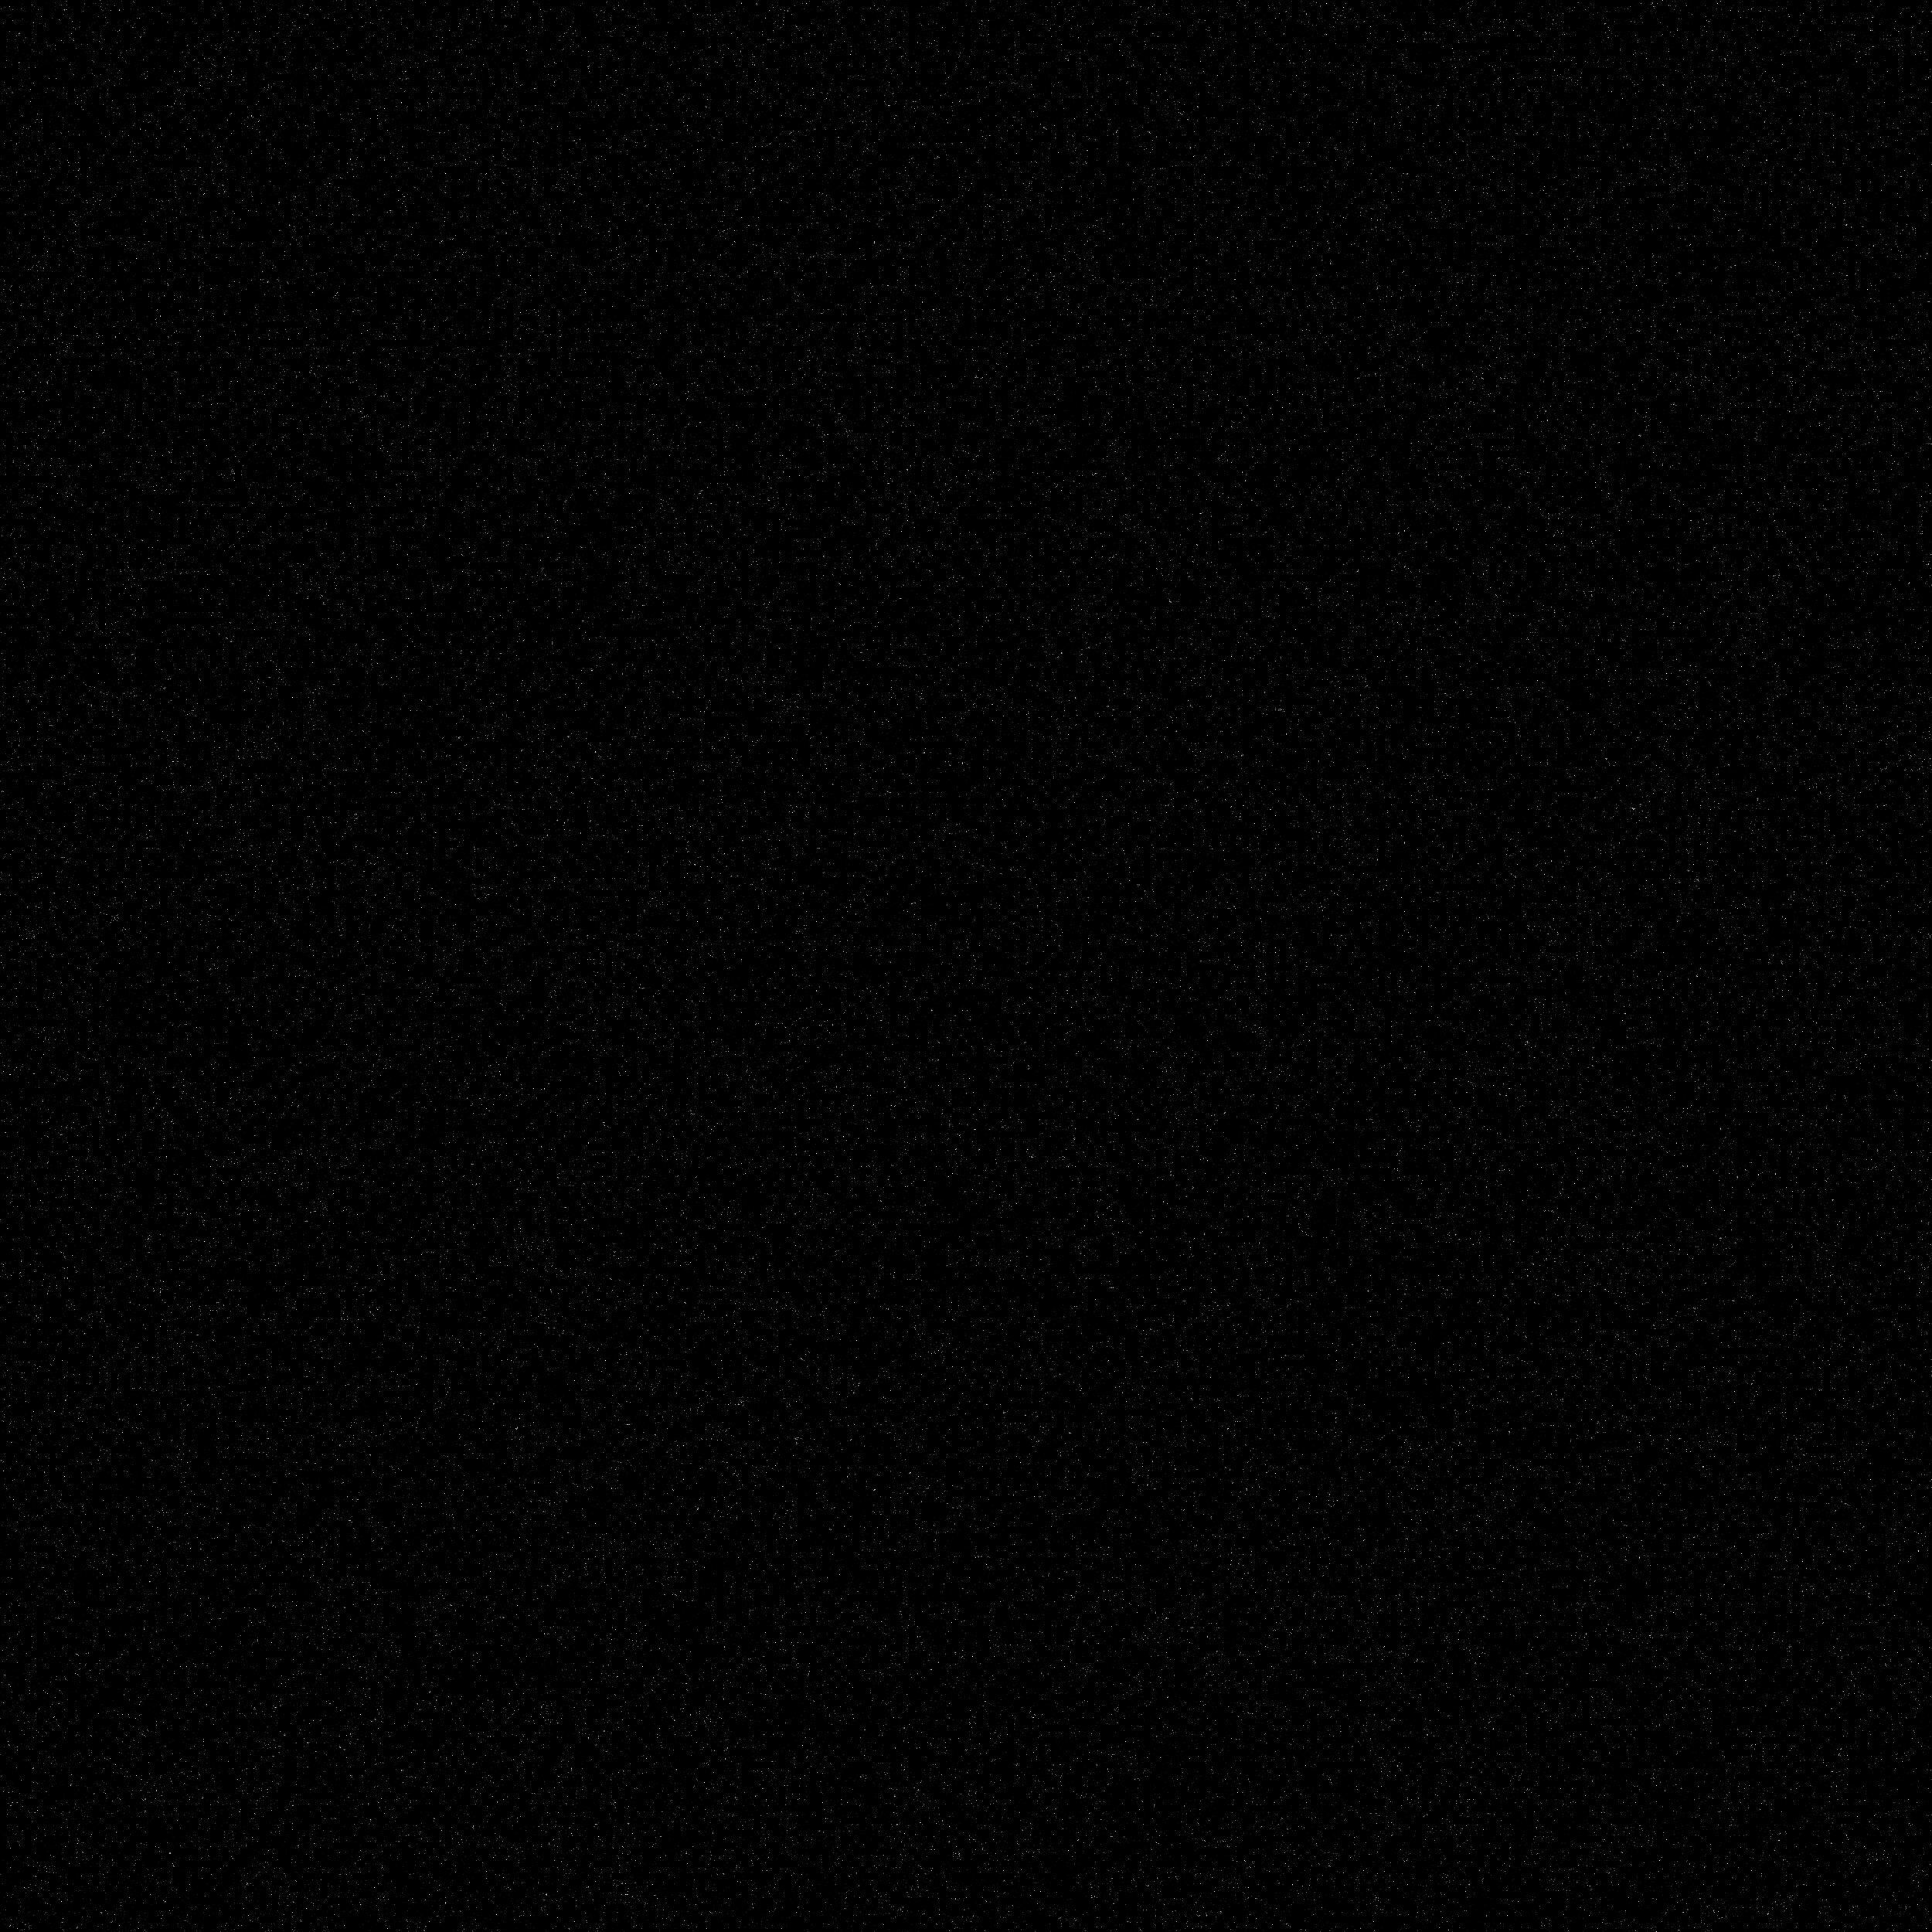
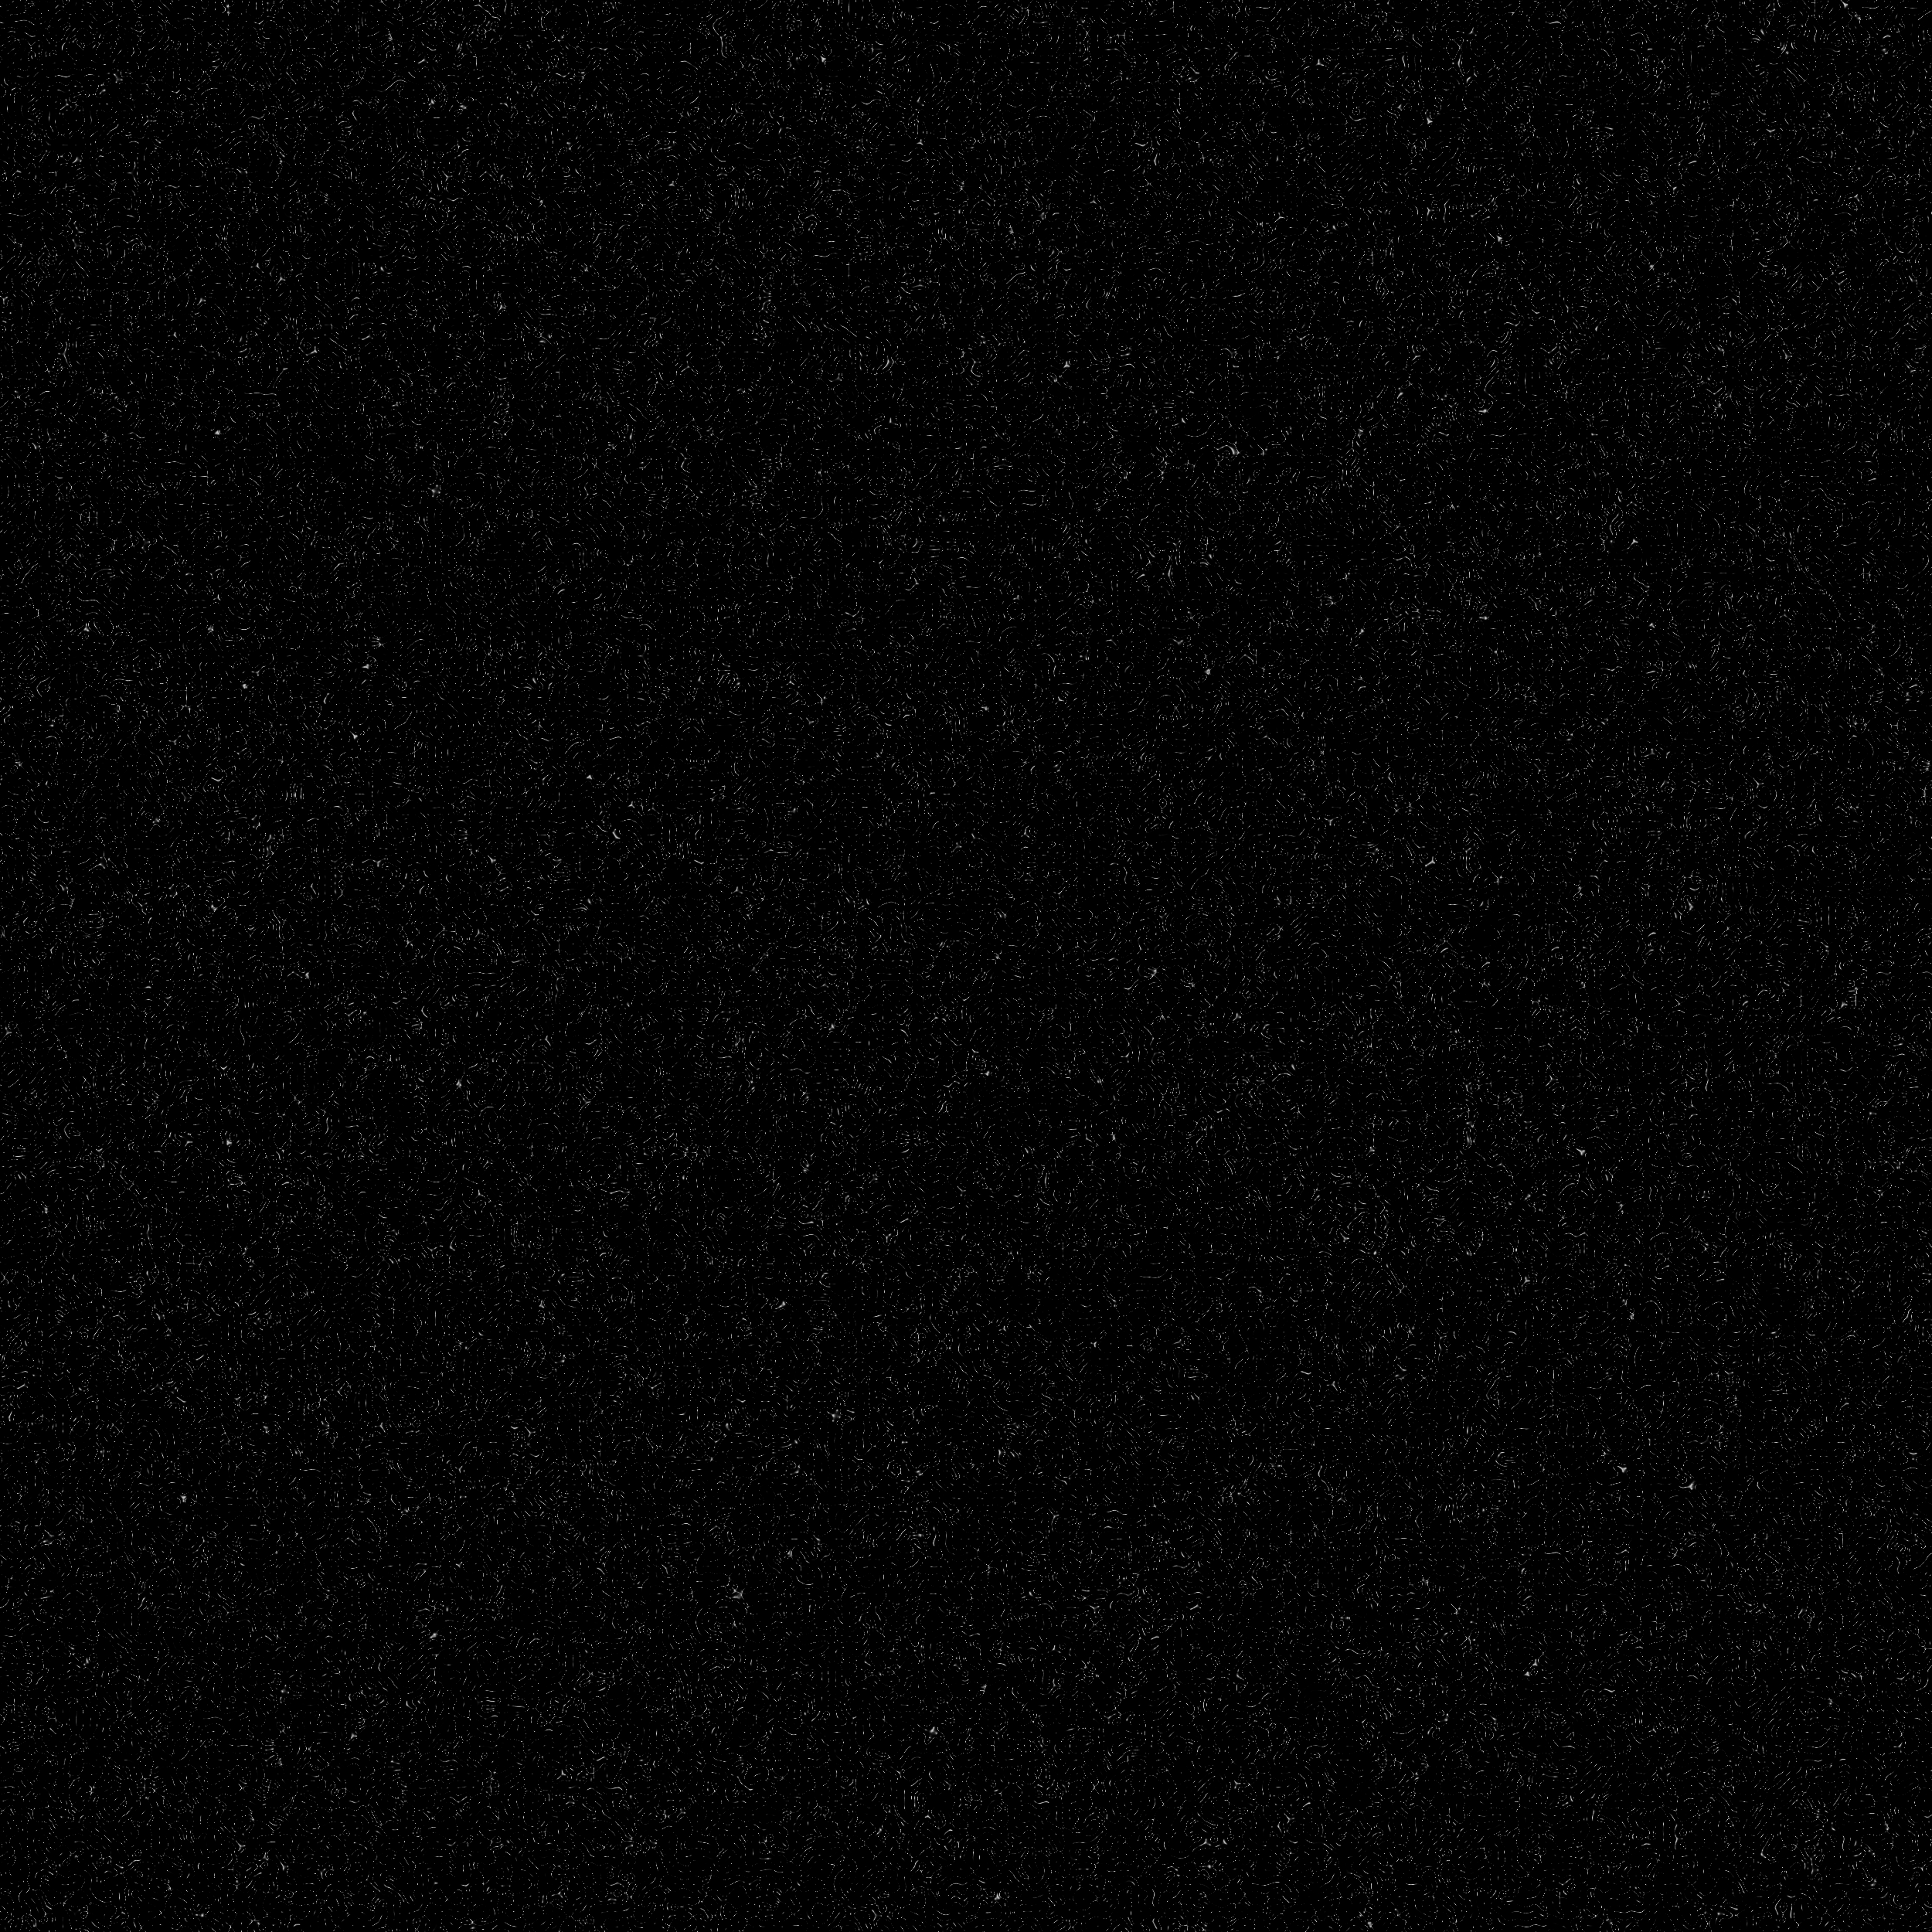
<svg xmlns="http://www.w3.org/2000/svg" version="1.1" viewBox="0 0 700 700" width="700" height="700" opacity="1">
  <defs>
    <filter id="nnnoise-filter" x="-20%" y="-20%" width="140%" height="140%" filterUnits="objectBoundingBox" primitiveUnits="userSpaceOnUse" color-interpolation-filters="linearRGB">
-       <feTurbulence type="turbulence" baseFrequency="0.2" numOctaves="4" seed="15" stitchTiles="stitch" x="0%" y="0%" width="100%" height="100%" result="turbulence" />
+       <feTurbulence type="turbulence" baseFrequency="0.2" numOctaves="1" seed="15" stitchTiles="stitch" x="0%" y="0%" width="100%" height="100%" result="turbulence" />
      <feSpecularLighting surfaceScale="32" specularConstant="0.8" specularExponent="20" lighting-color="#ffffff" x="0%" y="0%" width="100%" height="100%" in="turbulence" result="specularLighting">
        <feDistantLight azimuth="3" elevation="56" />
      </feSpecularLighting>
    </filter>
  </defs>
  <rect width="700" height="700" fill="#000000ff" />
  <rect width="700" height="700" fill="#ffffff" filter="url(#nnnoise-filter)" />
</svg>
